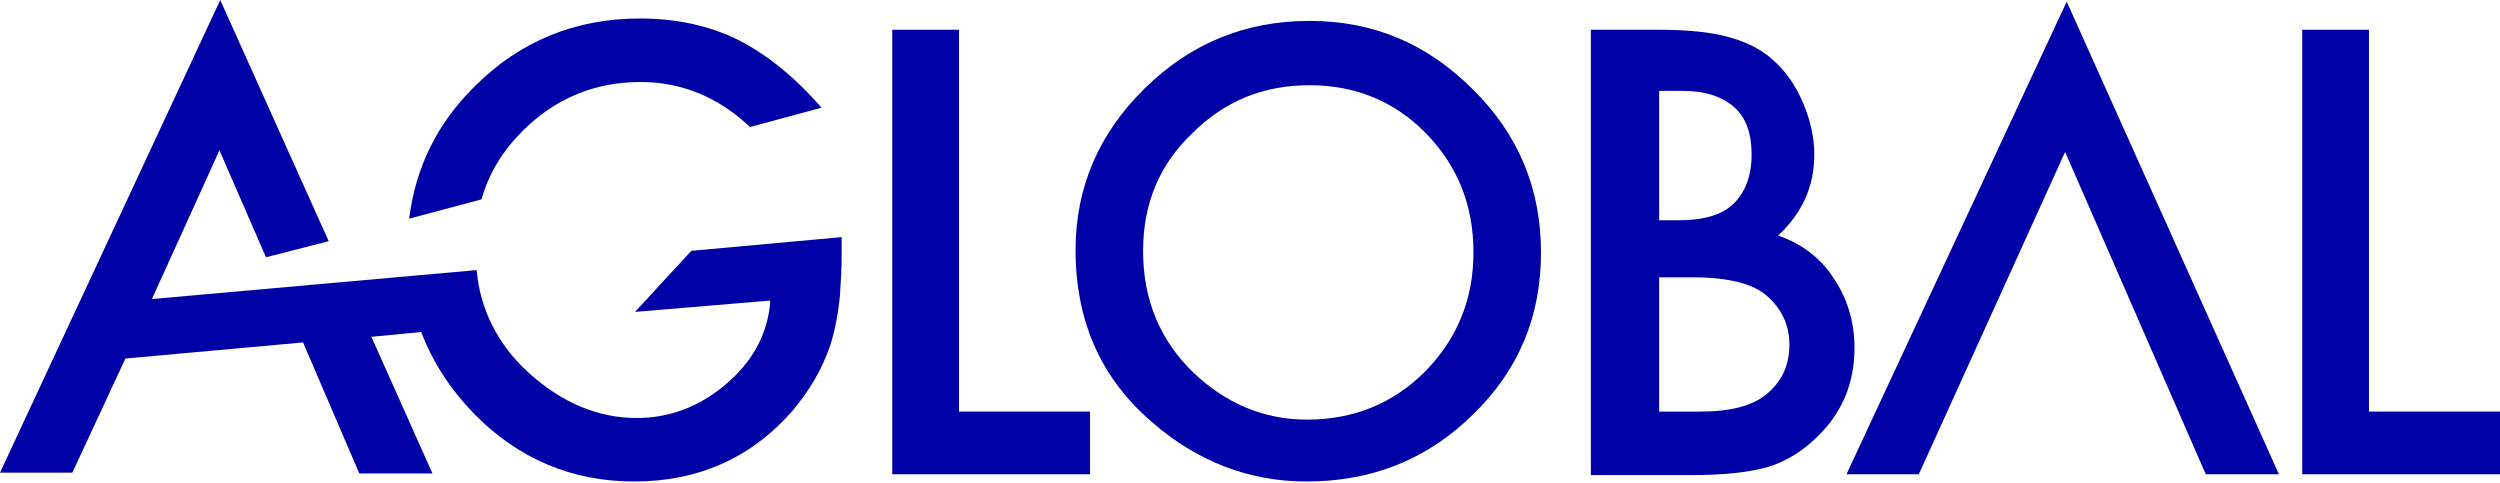
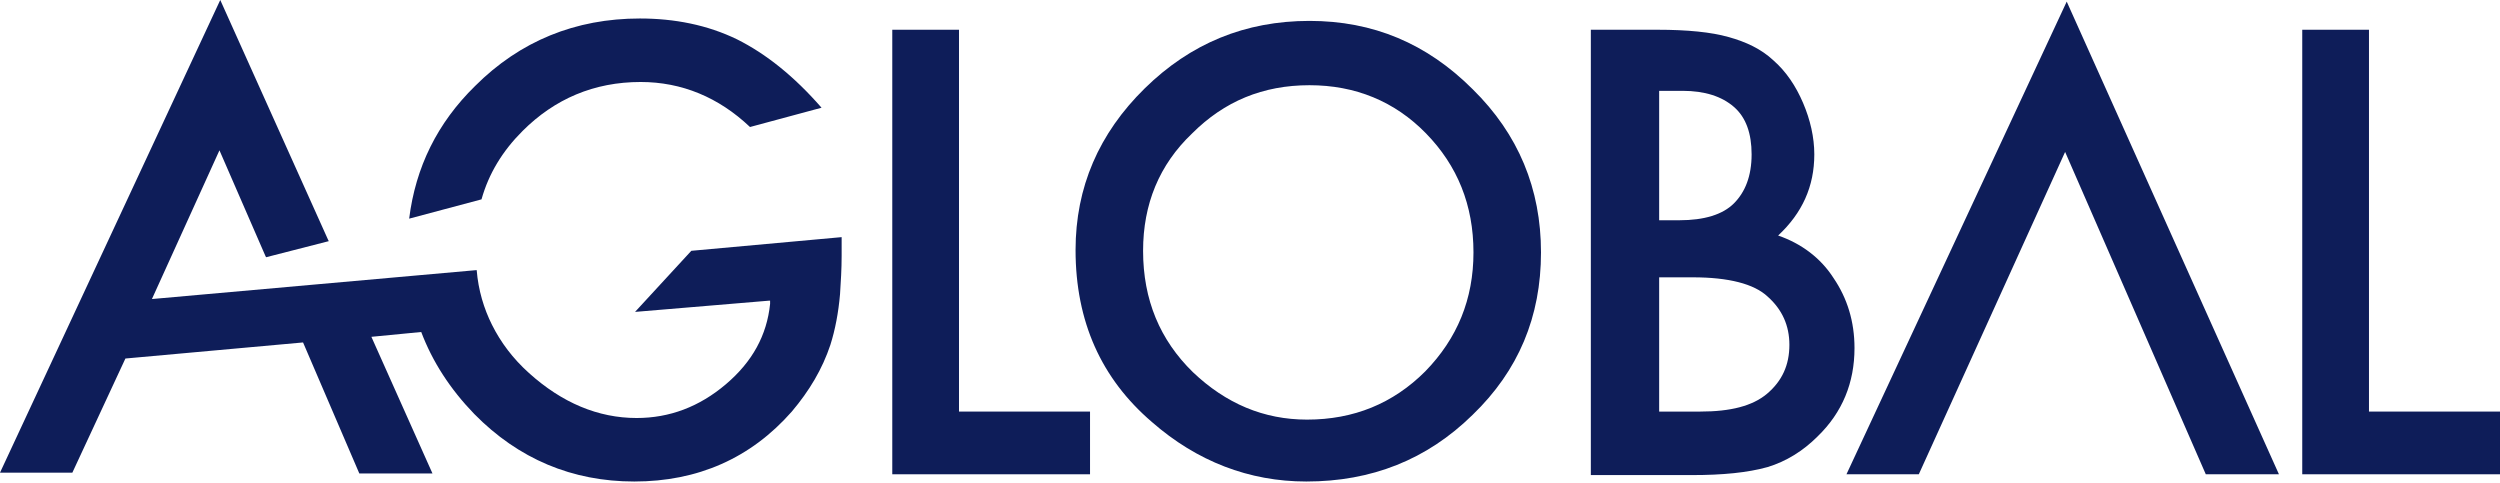
<svg xmlns="http://www.w3.org/2000/svg" version="1.1" id="Layer_1" x="0px" y="0px" viewBox="0 0 311 60" style="enable-background:new 0 0 311 60;" xml:space="preserve">
  <g>
    <g>
-       <path fill="#0000A7" d="M104.7,30v1.8c0,1.7-0.1,3.2-0.2,4.8c-0.2,2.3-0.6,4.4-1.2,6.3c-1,3-2.6,5.7-4.8,8.3    c-5.1,5.8-11.7,8.7-19.6,8.7c-7.7,0-14.4-2.8-19.9-8.4c-3-3.1-5.2-6.5-6.6-10.2l0,0l-6.2,0.6l0,0l7.6,17h-9.1l-7-16.3l-22.1,2    L9,58.8H0L27.4,0l13.4,29.8l0.1,0.2L33.1,32L33,31.8l-5.7-13.1l-8.4,18.5l40.4-3.6c0.2,2.5,0.9,4.8,1.9,6.8c0,0,0,0,0,0    c1.1,2.2,2.6,4.2,4.6,6c4.1,3.7,8.6,5.6,13.4,5.6c4.1,0,7.8-1.4,11.1-4.2c3.3-2.8,5.1-6.1,5.5-10v0l0-0.4l-0.1,0L79,38.8l7-7.6    l18.7-1.7L104.7,30L104.7,30z" />
-       <path fill="#0000A7" d="M65,16.3c4-4,8.9-6.1,14.7-6.1c5.1,0,9.7,1.9,13.6,5.6l8.9-2.4c-3.4-3.9-6.9-6.7-10.5-8.5    c-3.7-1.8-7.8-2.6-12.1-2.6c-8,0-14.9,2.8-20.5,8.4c-4.7,4.6-7.4,10.1-8.2,16.5l9-2.4C60.8,21.6,62.5,18.8,65,16.3z" />
+       <path fill="#0e1d59" d="M104.7,30v1.8c0,1.7-0.1,3.2-0.2,4.8c-0.2,2.3-0.6,4.4-1.2,6.3c-1,3-2.6,5.7-4.8,8.3    c-5.1,5.8-11.7,8.7-19.6,8.7c-7.7,0-14.4-2.8-19.9-8.4c-3-3.1-5.2-6.5-6.6-10.2l0,0l-6.2,0.6l0,0l7.6,17h-9.1l-7-16.3l-22.1,2    L9,58.8H0L27.4,0l13.4,29.8l0.1,0.2L33.1,32L33,31.8l-5.7-13.1l-8.4,18.5l40.4-3.6c0.2,2.5,0.9,4.8,1.9,6.8c0,0,0,0,0,0    c1.1,2.2,2.6,4.2,4.6,6c4.1,3.7,8.6,5.6,13.4,5.6c4.1,0,7.8-1.4,11.1-4.2c3.3-2.8,5.1-6.1,5.5-10v0l0-0.4l-0.1,0L79,38.8l7-7.6    l18.7-1.7L104.7,30L104.7,30z" />
+       <path fill="#0e1d59" d="M65,16.3c4-4,8.9-6.1,14.7-6.1c5.1,0,9.7,1.9,13.6,5.6l8.9-2.4c-3.4-3.9-6.9-6.7-10.5-8.5    c-3.7-1.8-7.8-2.6-12.1-2.6c-8,0-14.9,2.8-20.5,8.4c-4.7,4.6-7.4,10.1-8.2,16.5l9-2.4C60.8,21.6,62.5,18.8,65,16.3z" />
    </g>
    <g>
-       <path fill="#0000A7" d="M119.3,3.7v47.5h16.3V59h-24.6V3.7H119.3z" />
-       <path fill="#0000A7" d="M133.8,31.1c0-7.8,2.9-14.5,8.6-20.1c5.7-5.6,12.5-8.4,20.5-8.4c7.9,0,14.6,2.8,20.3,8.5    c5.7,5.6,8.5,12.4,8.5,20.3c0,8-2.8,14.7-8.5,20.2c-5.7,5.6-12.6,8.3-20.7,8.3c-7.1,0-13.6-2.5-19.2-7.4    C137,47.1,133.8,40,133.8,31.1z M142.2,31.2c0,6.1,2.1,11.1,6.2,15.1c4.1,3.9,8.8,5.9,14.2,5.9c5.8,0,10.7-2,14.7-6    c4-4.1,6-9,6-14.8c0-5.9-2-10.8-5.9-14.8c-3.9-4-8.8-6-14.5-6c-5.8,0-10.6,2-14.6,6C144.2,20.5,142.2,25.4,142.2,31.2z" />
-       <path fill="#0000A7" d="M197.9,59V3.7h8.3c3.7,0,6.7,0.3,8.8,0.9c2.2,0.6,4.1,1.5,5.6,2.9c1.6,1.4,2.8,3.2,3.7,5.3    c0.9,2.1,1.4,4.3,1.4,6.4c0,4-1.5,7.3-4.5,10.1c2.9,1,5.3,2.8,6.9,5.3c1.7,2.5,2.6,5.4,2.6,8.7c0,4.3-1.5,8-4.6,11    c-1.8,1.8-3.9,3.1-6.2,3.8c-2.5,0.7-5.6,1-9.4,1H197.9z M206.3,27.4h2.6c3.1,0,5.4-0.7,6.8-2.1c1.4-1.4,2.2-3.4,2.2-6.1    c0-2.6-0.7-4.6-2.2-5.9c-1.5-1.3-3.6-2-6.4-2h-2.9V27.4z M206.3,51.2h5.2c3.8,0,6.5-0.7,8.3-2.2c1.9-1.6,2.8-3.6,2.8-6.1    c0-2.4-0.9-4.4-2.7-6c-1.7-1.6-4.9-2.4-9.3-2.4h-4.2V51.2z" />
-       <path fill="#0000A7" d="M256.9,18.9L238.7,59h-9l27.4-58.8L283.5,59h-9.1L256.9,18.9z" />
-       <path fill="#0000A7" d="M294.7,3.7v47.5H311V59h-24.6V3.7H294.7z" />
+       <path fill="#0e1d59" d="M119.3,3.7v47.5h16.3V59h-24.6V3.7H119.3z" />
+       <path fill="#0e1d59" d="M133.8,31.1c0-7.8,2.9-14.5,8.6-20.1c5.7-5.6,12.5-8.4,20.5-8.4c7.9,0,14.6,2.8,20.3,8.5    c5.7,5.6,8.5,12.4,8.5,20.3c0,8-2.8,14.7-8.5,20.2c-5.7,5.6-12.6,8.3-20.7,8.3c-7.1,0-13.6-2.5-19.2-7.4    C137,47.1,133.8,40,133.8,31.1z M142.2,31.2c0,6.1,2.1,11.1,6.2,15.1c4.1,3.9,8.8,5.9,14.2,5.9c5.8,0,10.7-2,14.7-6    c4-4.1,6-9,6-14.8c0-5.9-2-10.8-5.9-14.8c-3.9-4-8.8-6-14.5-6c-5.8,0-10.6,2-14.6,6C144.2,20.5,142.2,25.4,142.2,31.2z" />
+       <path fill="#0e1d59" d="M197.9,59V3.7h8.3c3.7,0,6.7,0.3,8.8,0.9c2.2,0.6,4.1,1.5,5.6,2.9c1.6,1.4,2.8,3.2,3.7,5.3    c0.9,2.1,1.4,4.3,1.4,6.4c0,4-1.5,7.3-4.5,10.1c2.9,1,5.3,2.8,6.9,5.3c1.7,2.5,2.6,5.4,2.6,8.7c0,4.3-1.5,8-4.6,11    c-1.8,1.8-3.9,3.1-6.2,3.8c-2.5,0.7-5.6,1-9.4,1H197.9z M206.3,27.4h2.6c3.1,0,5.4-0.7,6.8-2.1c1.4-1.4,2.2-3.4,2.2-6.1    c0-2.6-0.7-4.6-2.2-5.9c-1.5-1.3-3.6-2-6.4-2h-2.9V27.4z M206.3,51.2h5.2c3.8,0,6.5-0.7,8.3-2.2c1.9-1.6,2.8-3.6,2.8-6.1    c0-2.4-0.9-4.4-2.7-6c-1.7-1.6-4.9-2.4-9.3-2.4h-4.2V51.2z" />
+       <path fill="#0e1d59" d="M256.9,18.9L238.7,59h-9l27.4-58.8L283.5,59h-9.1L256.9,18.9z" />
+       <path fill="#0e1d59" d="M294.7,3.7v47.5H311V59h-24.6V3.7H294.7z" />
    </g>
  </g>
</svg>
